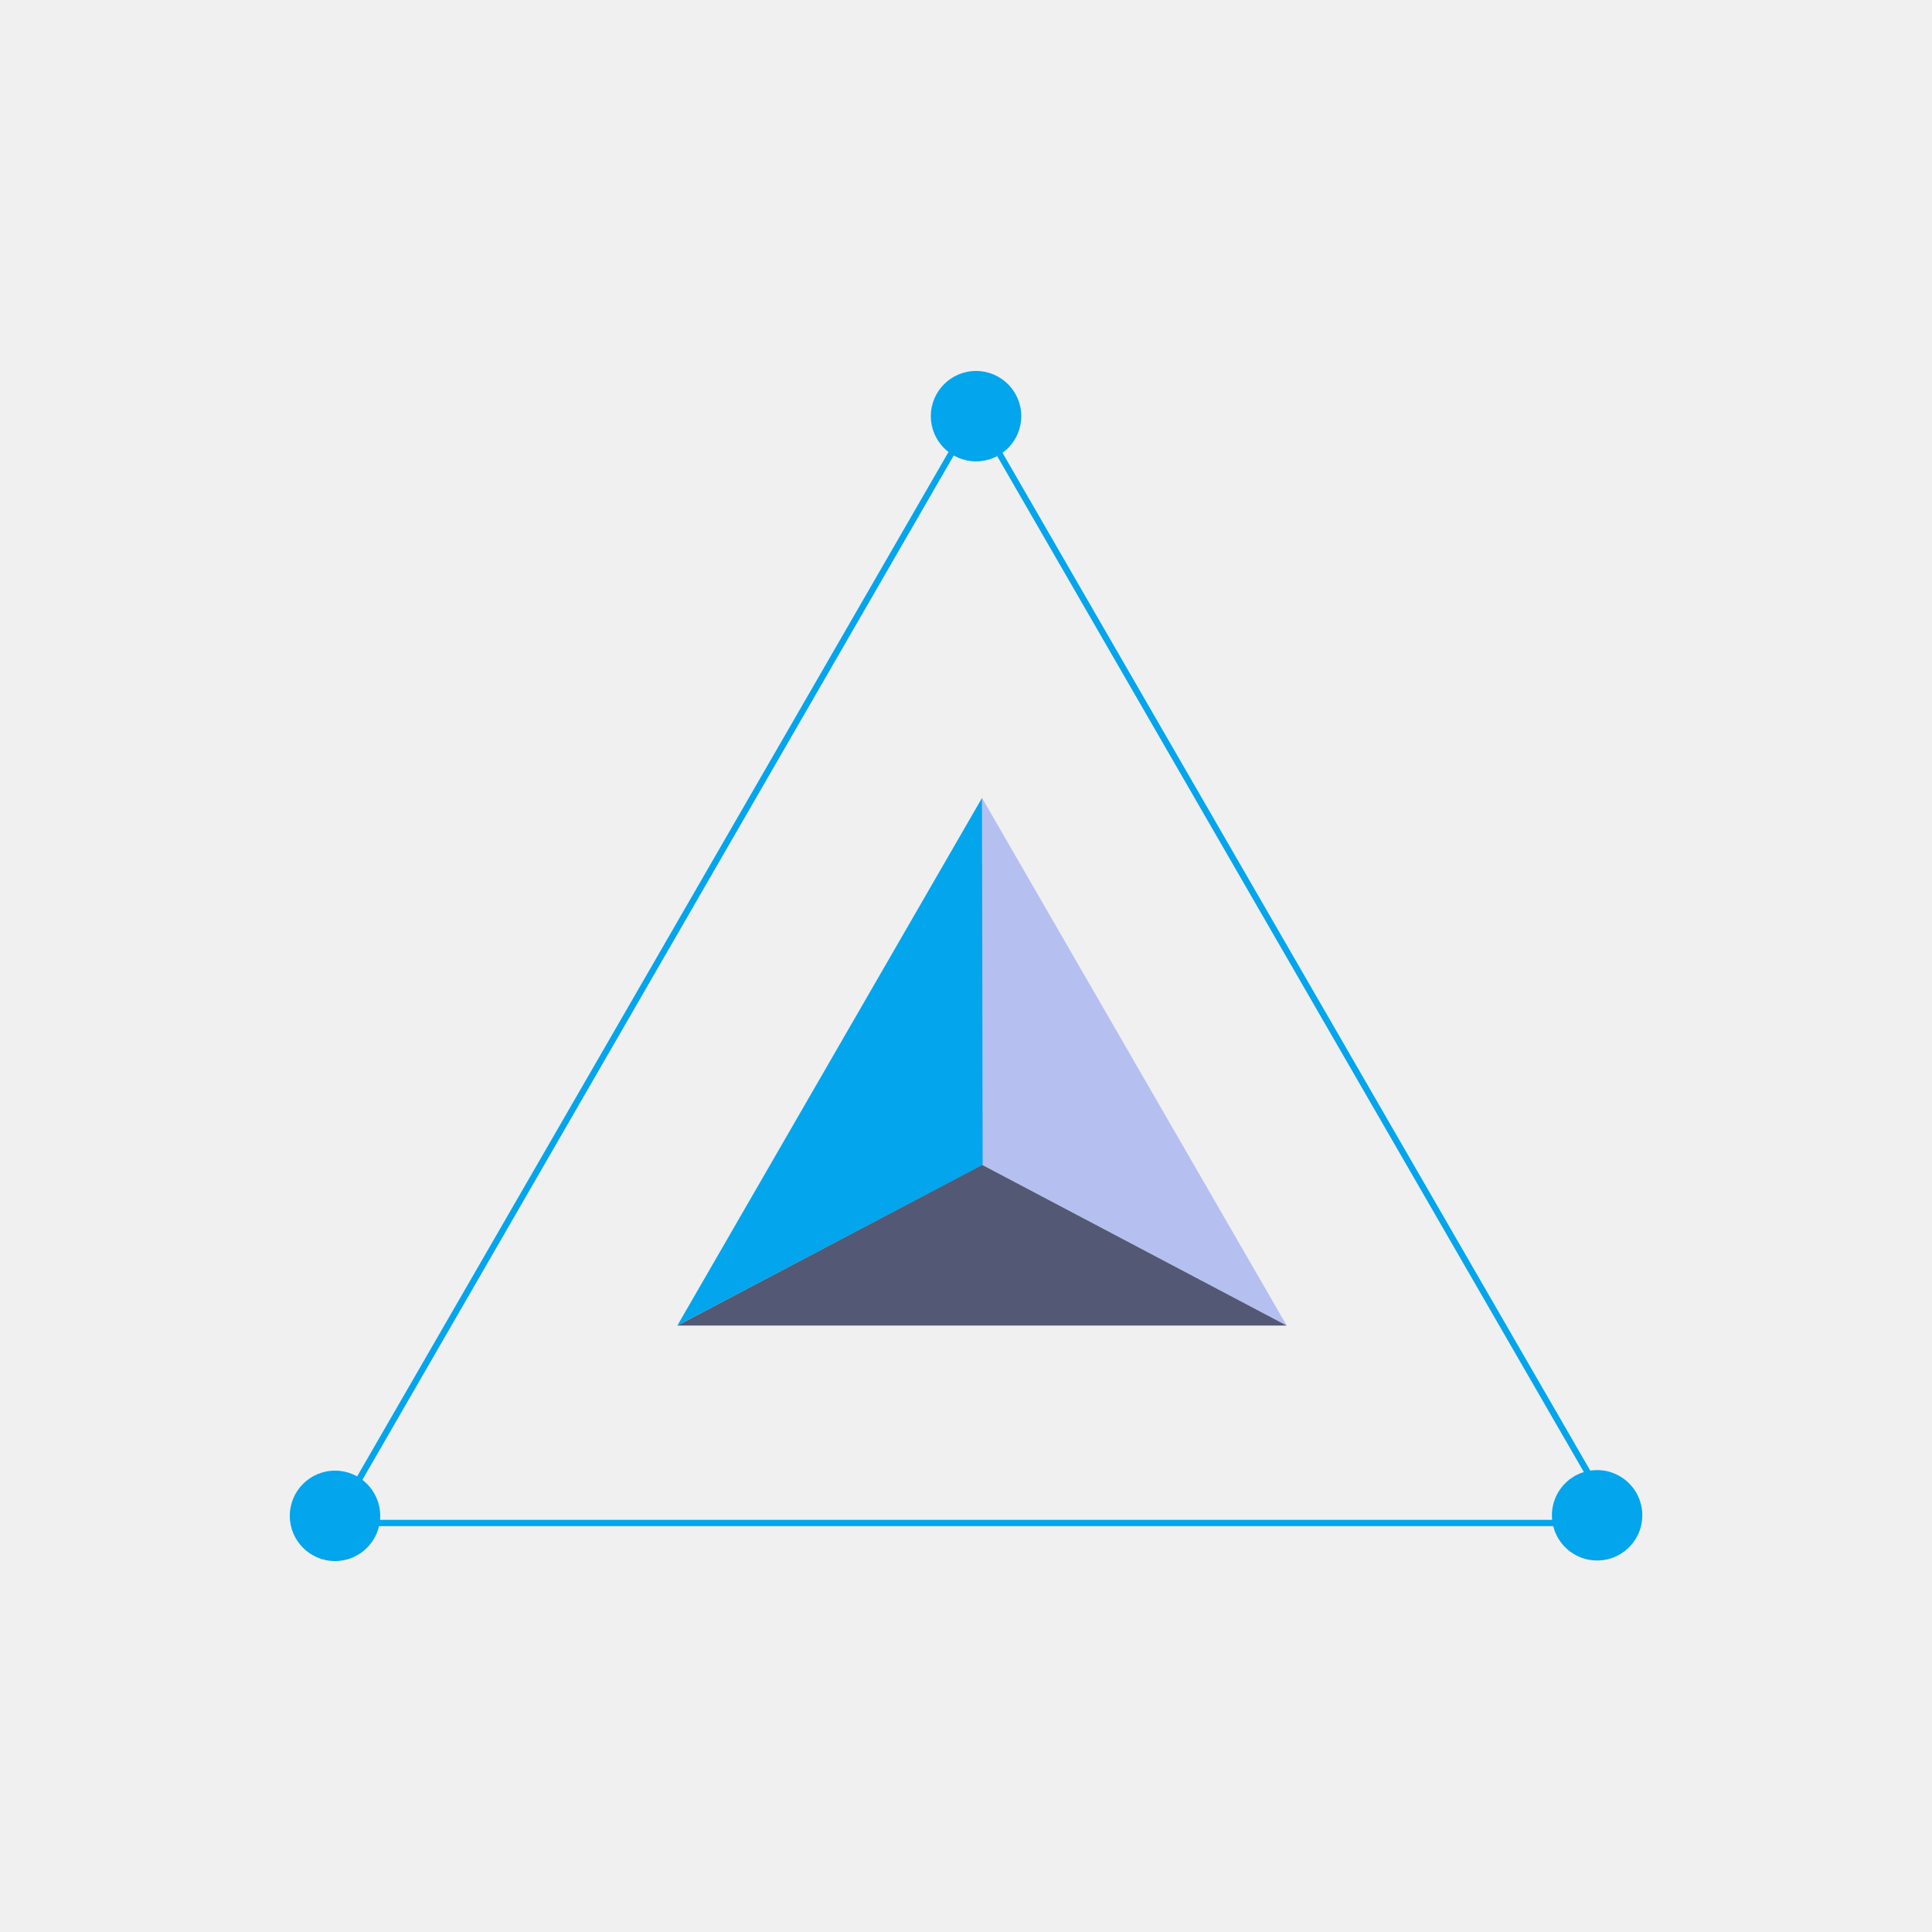
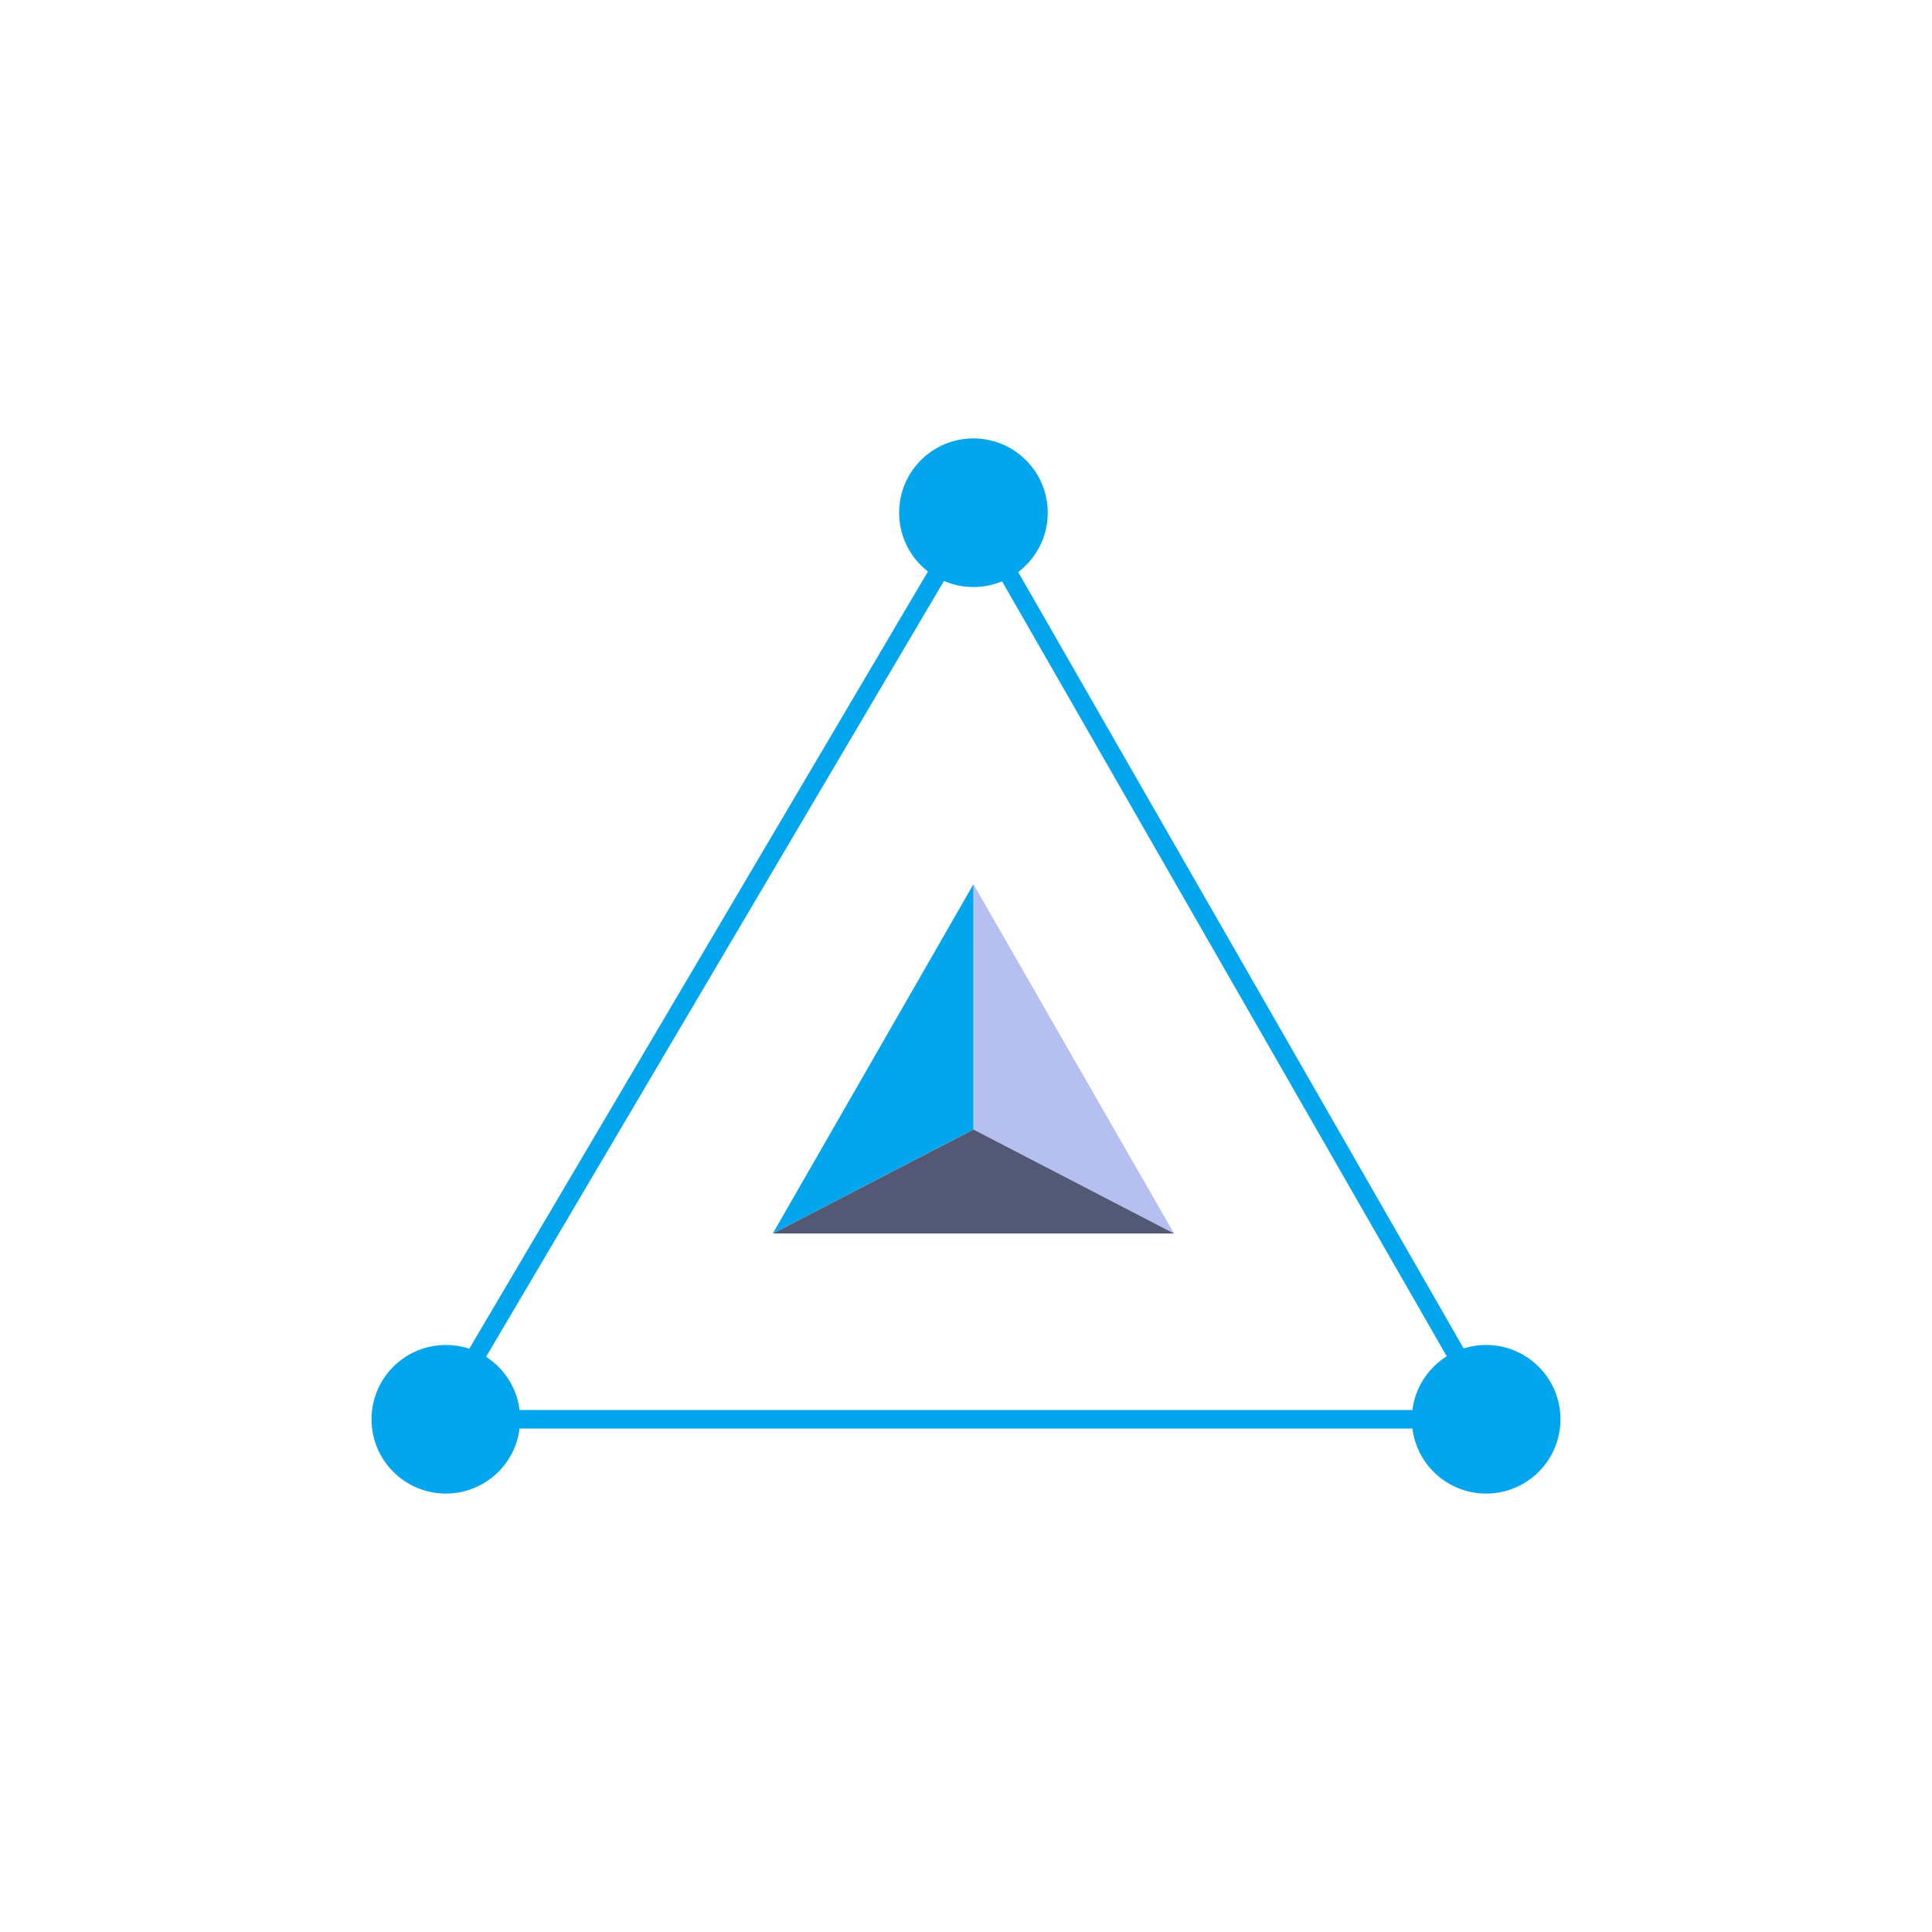
- <svg xmlns="http://www.w3.org/2000/svg" version="1.1" id="Layer_1" x="0px" y="0px" viewBox="0 0 1000 1000" style="enable-background:new 0 0 1000 1000;" xml:space="preserve">
+ <svg xmlns="http://www.w3.org/2000/svg" version="1.1" id="Layer_1" x="0px" y="0px" viewBox="0 0 26 26" style="enable-background:new 0 0 26 26;" xml:space="preserve">
  <style type="text/css">
- 	.st0{fill:none;stroke:#03A5ED;stroke-width:3.244;stroke-miterlimit:10;}
- 	.st1{fill:#B5C0F1;}
- 	.st2{fill:#535974;}
- 	.st3{fill:#03A5ED;}
+ 	.st0{fill:#FFFFFF;}
+ 	.st1{fill:none;stroke:#03A5ED;stroke-width:0.25;stroke-miterlimit:10;}
+ 	.st2{fill:#03A5ED;}
+ 	.st3{fill:#B5C0F1;}
+ 	.st4{fill:#535974;}
</style>
+   <rect class="st0" width="26" height="26" />
  <g>
-     <polygon class="st0" points="504.8,213.2 172.8,788.3 836.9,788.3  " />
+     <polygon class="st1" points="13.1,6.9 5.9,19.1 20.1,19.1  " />
+     <circle class="st2" cx="13.1" cy="6.9" r="1" />
    <g>
-       <polygon class="st1" points="508.3,413 508.3,602.9 666,686.1   " />
-       <polygon class="st2" points="508.3,602.9 350.6,686.1 666,686.1   " />
-       <polygon class="st3" points="508.3,413 350.6,686.1 508.6,602.9   " />
+       <circle class="st2" cx="20" cy="19.1" r="1" />
+       <circle class="st2" cx="6" cy="19.1" r="1" />
    </g>
-     <ellipse transform="matrix(0.9025 -0.4308 0.4308 0.9025 -257.2197 432.5795)" class="st3" cx="826.6" cy="784.3" rx="23.4" ry="23.4" />
-     <circle class="st3" cx="505.2" cy="215.4" r="23.4" />
-     <circle class="st3" cx="173.4" cy="784.6" r="23.4" />
+     <g>
+       <path id="Path_1834" class="st3" d="M13.1,11.9v3.3l2.7,1.4L13.1,11.9z" />
+       <path id="Path_1835" class="st4" d="M13.1,15.2l-2.7,1.4h5.4L13.1,15.2z" />
+       <path id="Path_1836" class="st2" d="M13.1,11.9l-2.7,4.7l2.7-1.4V11.9z" />
+     </g>
  </g>
</svg>
